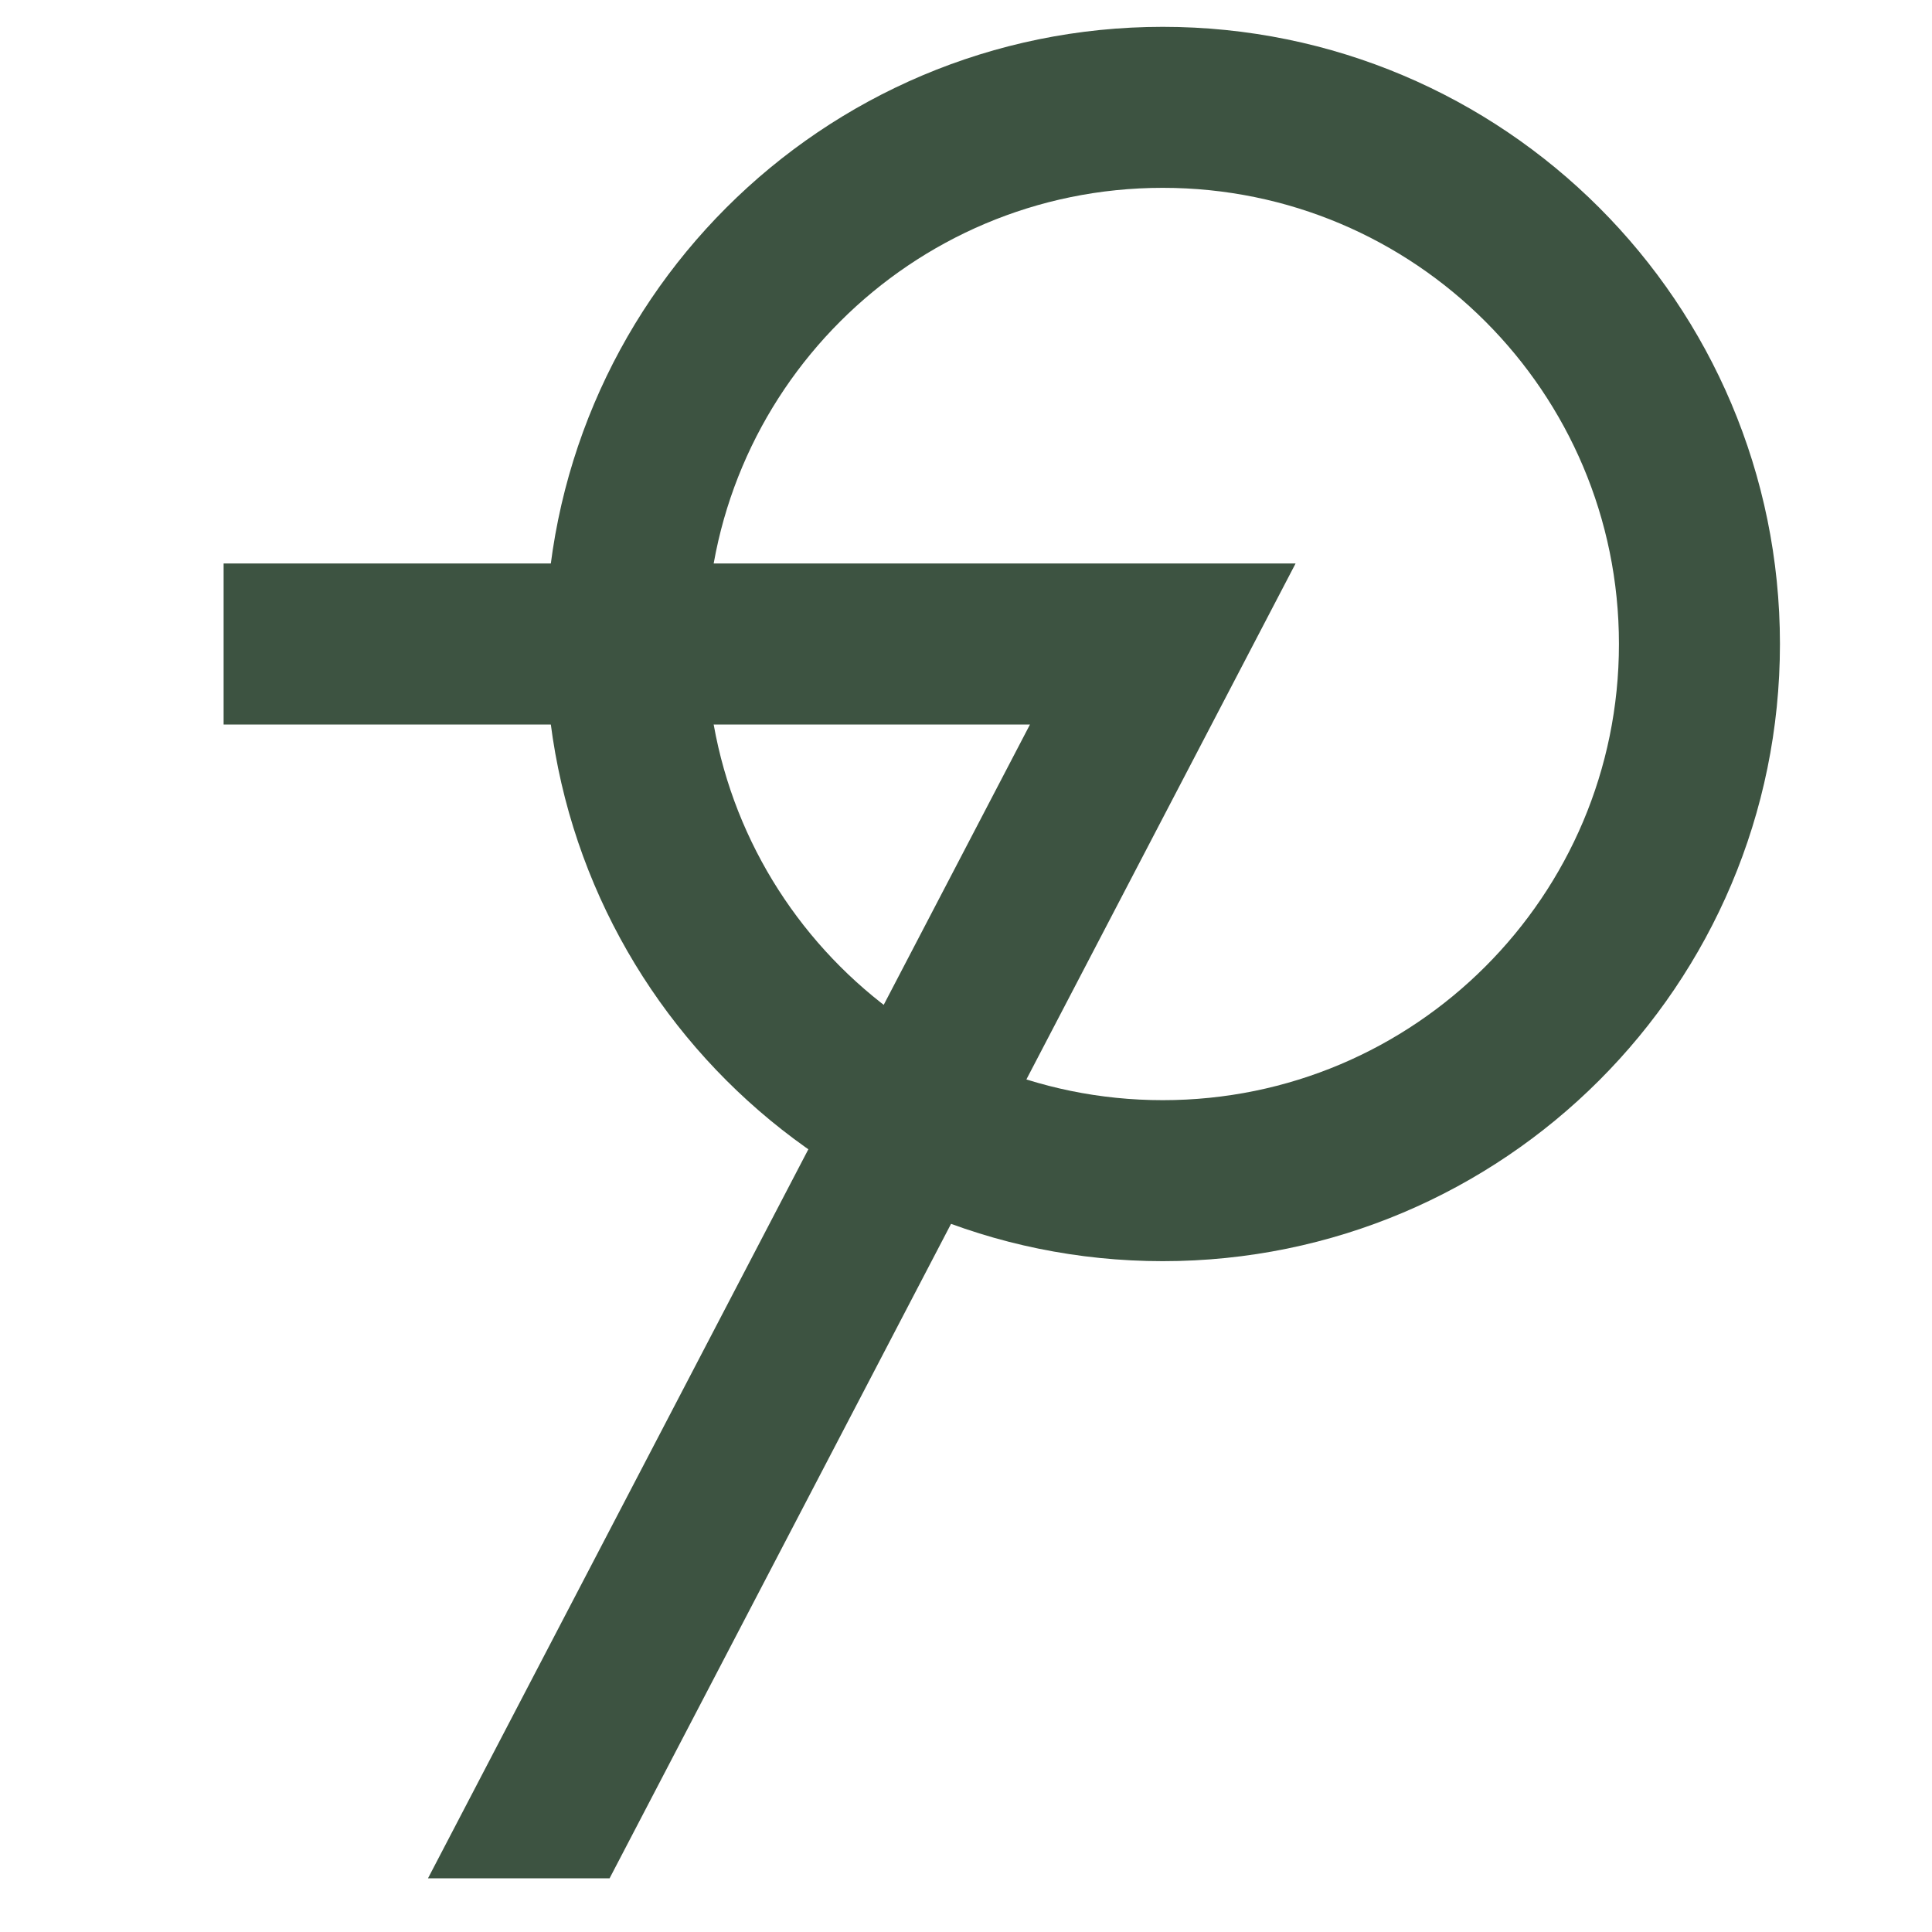
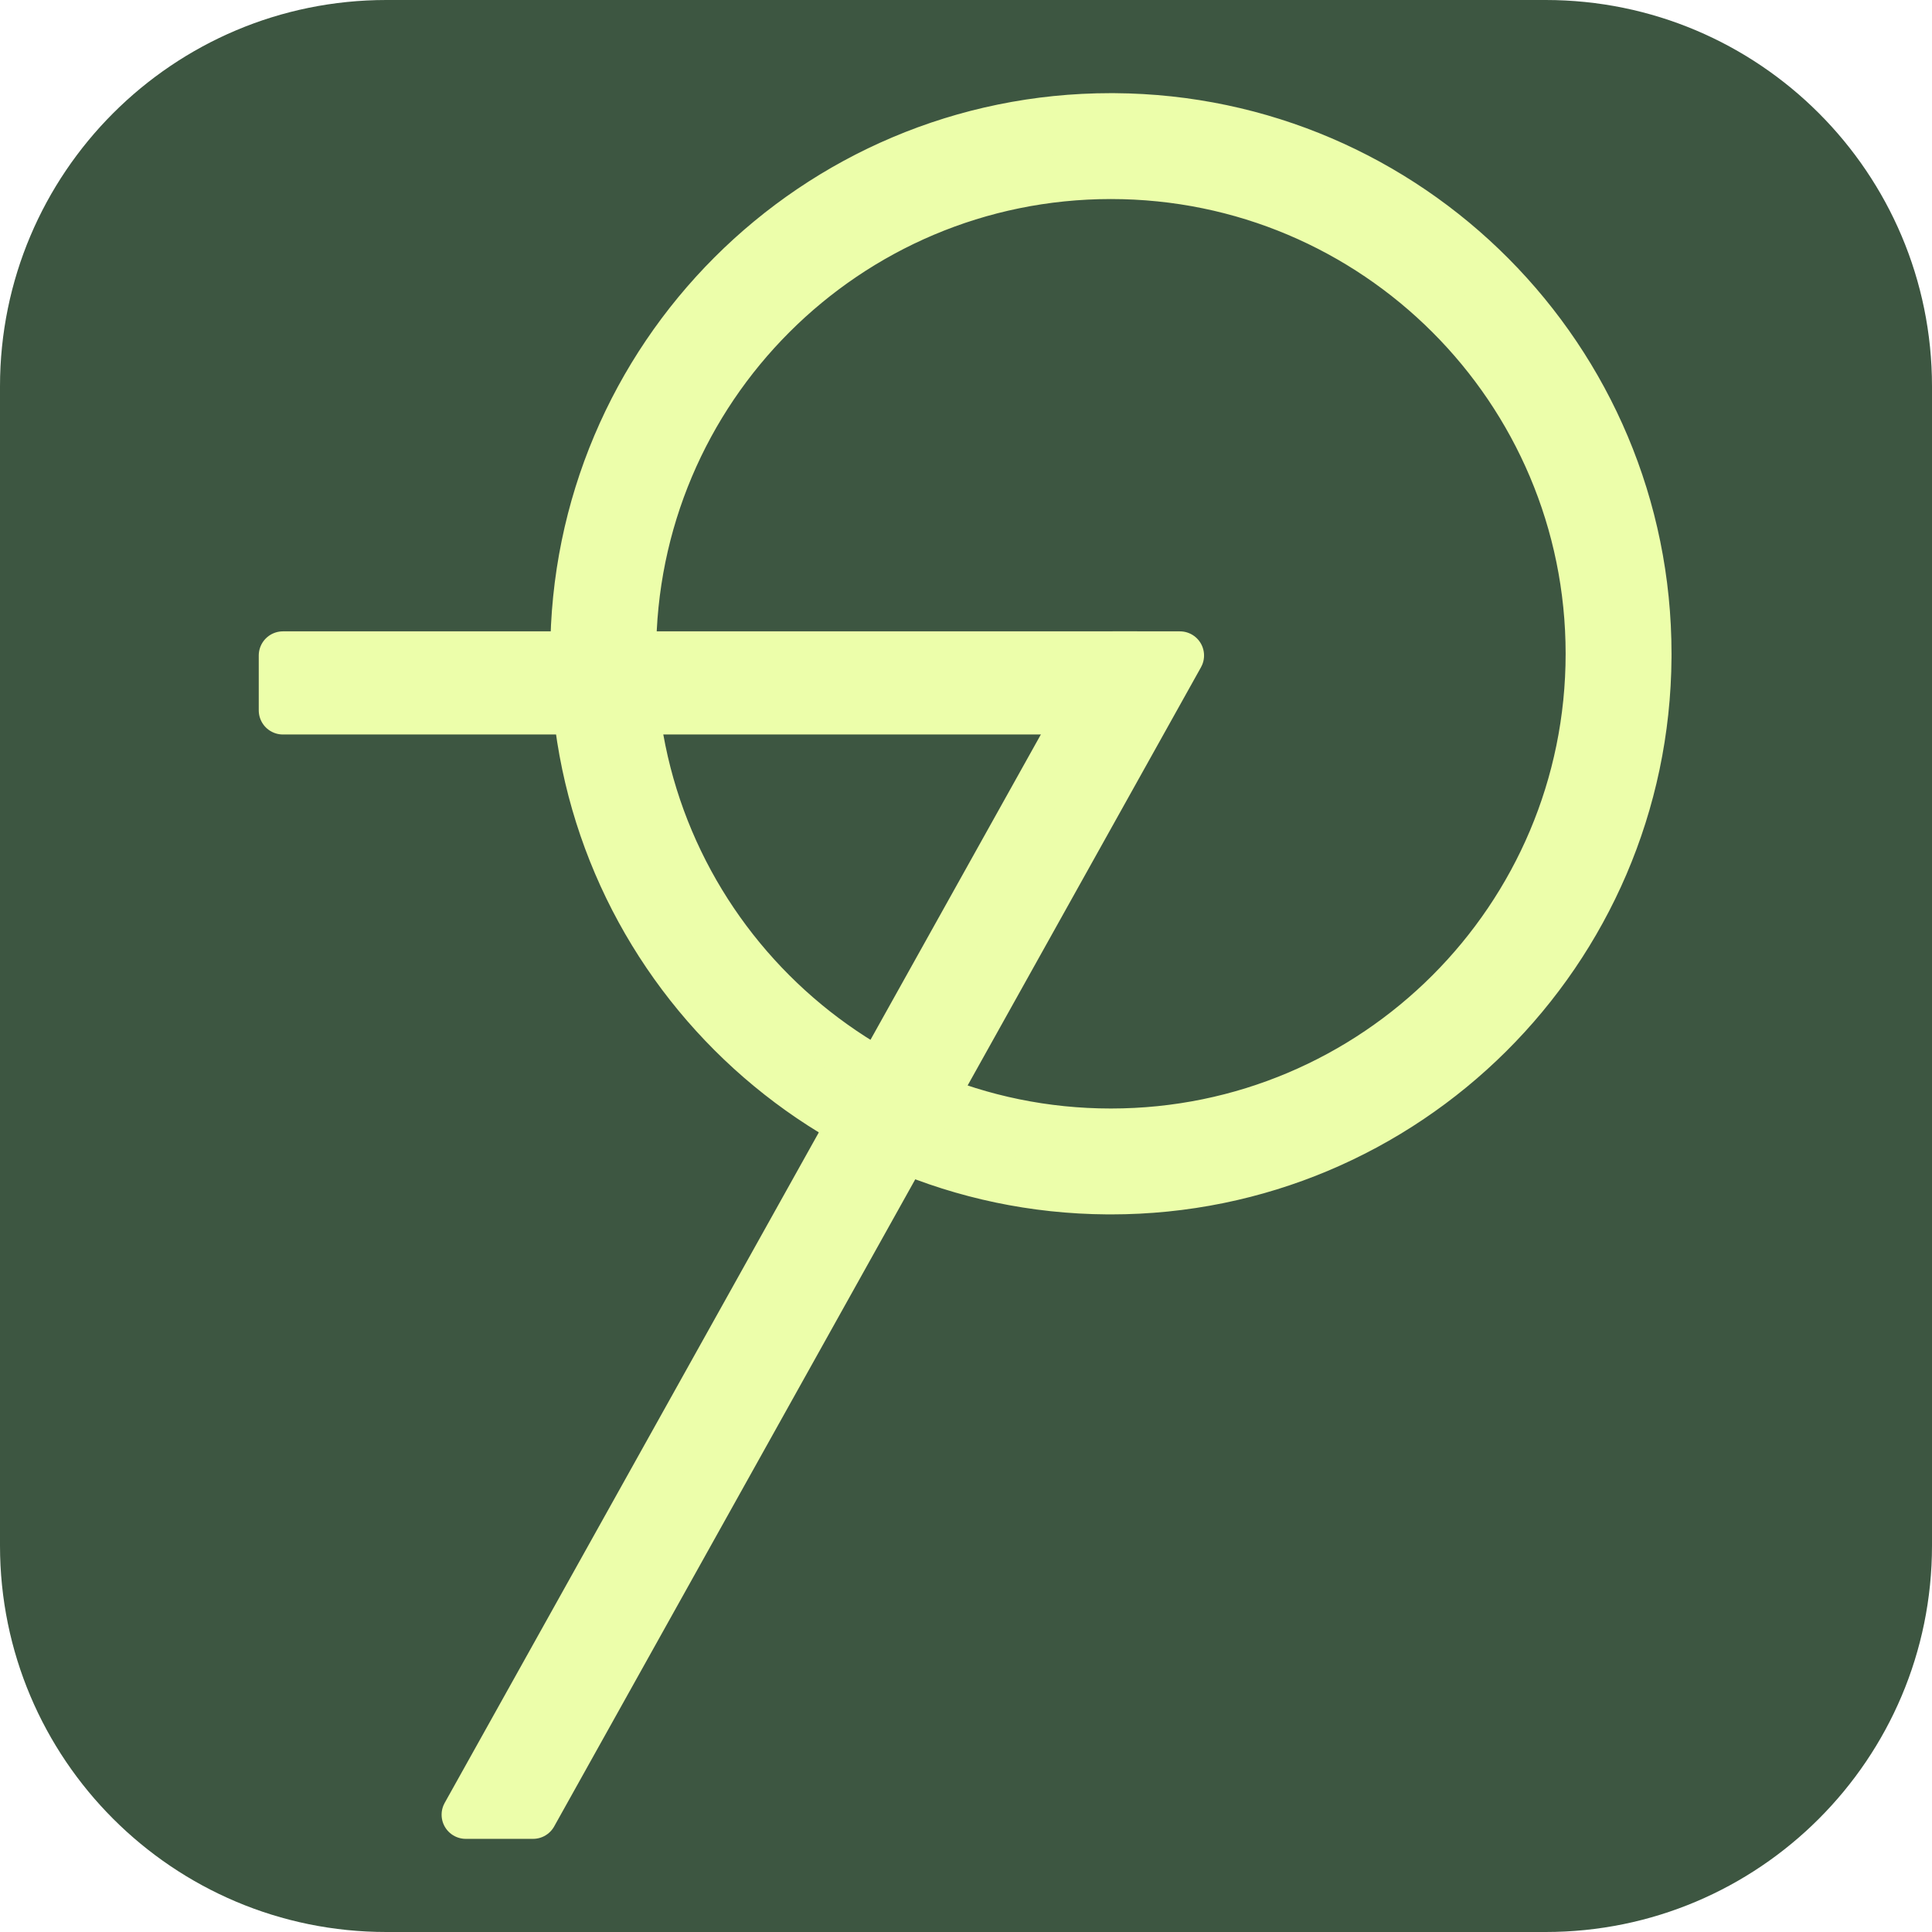
- <svg xmlns="http://www.w3.org/2000/svg" width="48" height="48" viewBox="0 0 90 108" fill="none">
-   <defs>
-     <clipPath id="seventy-clip">
-       <rect x="0" y="0" width="90" height="105" />
-     </clipPath>
-   </defs>
-   <circle cx="56" cy="36" r="30" stroke="rgb(61,83,65)" stroke-width="9" fill="none" />
-   <path d="M 8,36 L 56,36 L 20,105" stroke="rgb(61,83,65)" stroke-width="9" stroke-linejoin="miter" stroke-linecap="square" fill="none" clip-path="url(#seventy-clip)" />
+ <svg xmlns="http://www.w3.org/2000/svg" viewBox="120 120 560 560">
+   <rect x="120" y="120" width="560" height="560" rx="112" fill="#3D5641" />
+   <g fill="#ECFEAA" stroke="#ECFEAA" stroke-width="14" stroke-linejoin="round">
+     <path d="M442.489 310H462L274.511 646H255L442.489 310Z" />
+     <path d="M202 310V325.896H449.599V310H202Z" />
+     <path d="M580.806 309.5C580.806 232.839 518.661 170.694 442 170.694C365.339 170.694 303.194 232.839 303.194 309.5C303.194 386.161 365.339 448.306 442 448.306V465L440.995 464.997C355.912 464.458 287.042 395.589 286.503 310.506L286.5 309.5C286.5 223.62 356.12 154 442 154L443.006 154.003C528.423 154.544 597.5 223.955 597.5 309.5L597.497 310.506C596.956 395.924 527.545 465 442 465V448.306C518.661 448.306 580.806 386.161 580.806 309.5Z" />
+   </g>
</svg>
